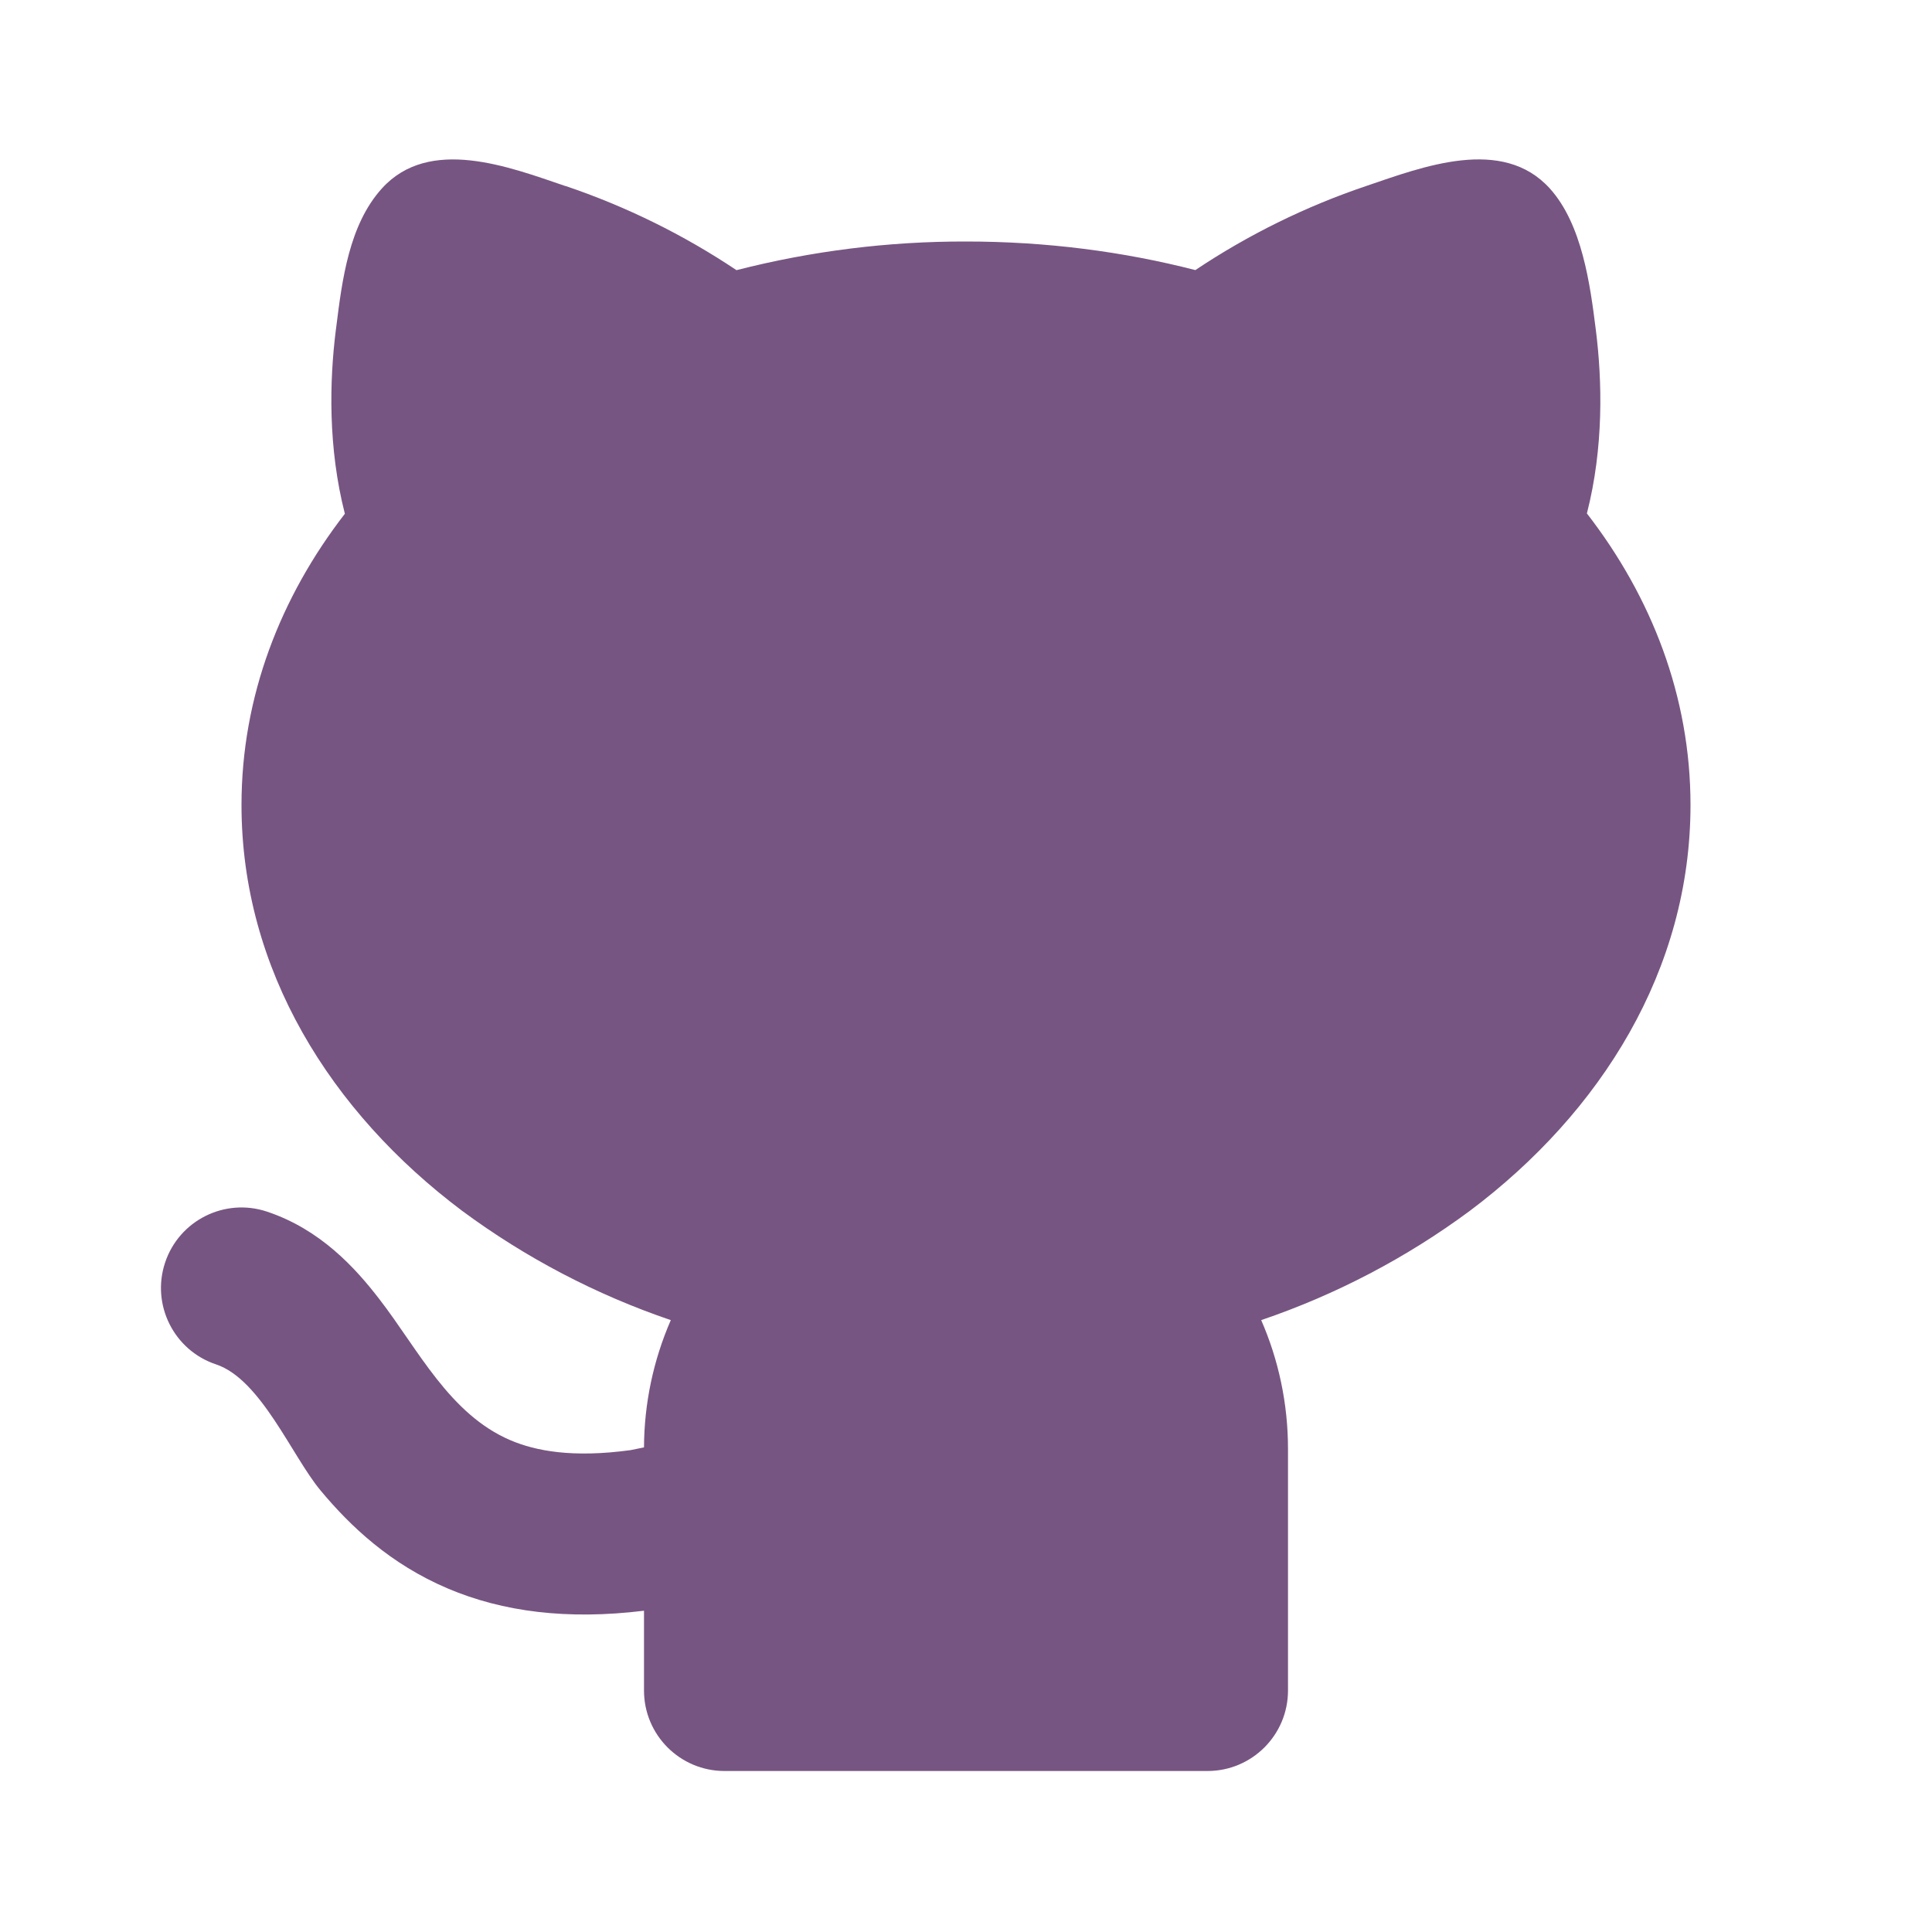
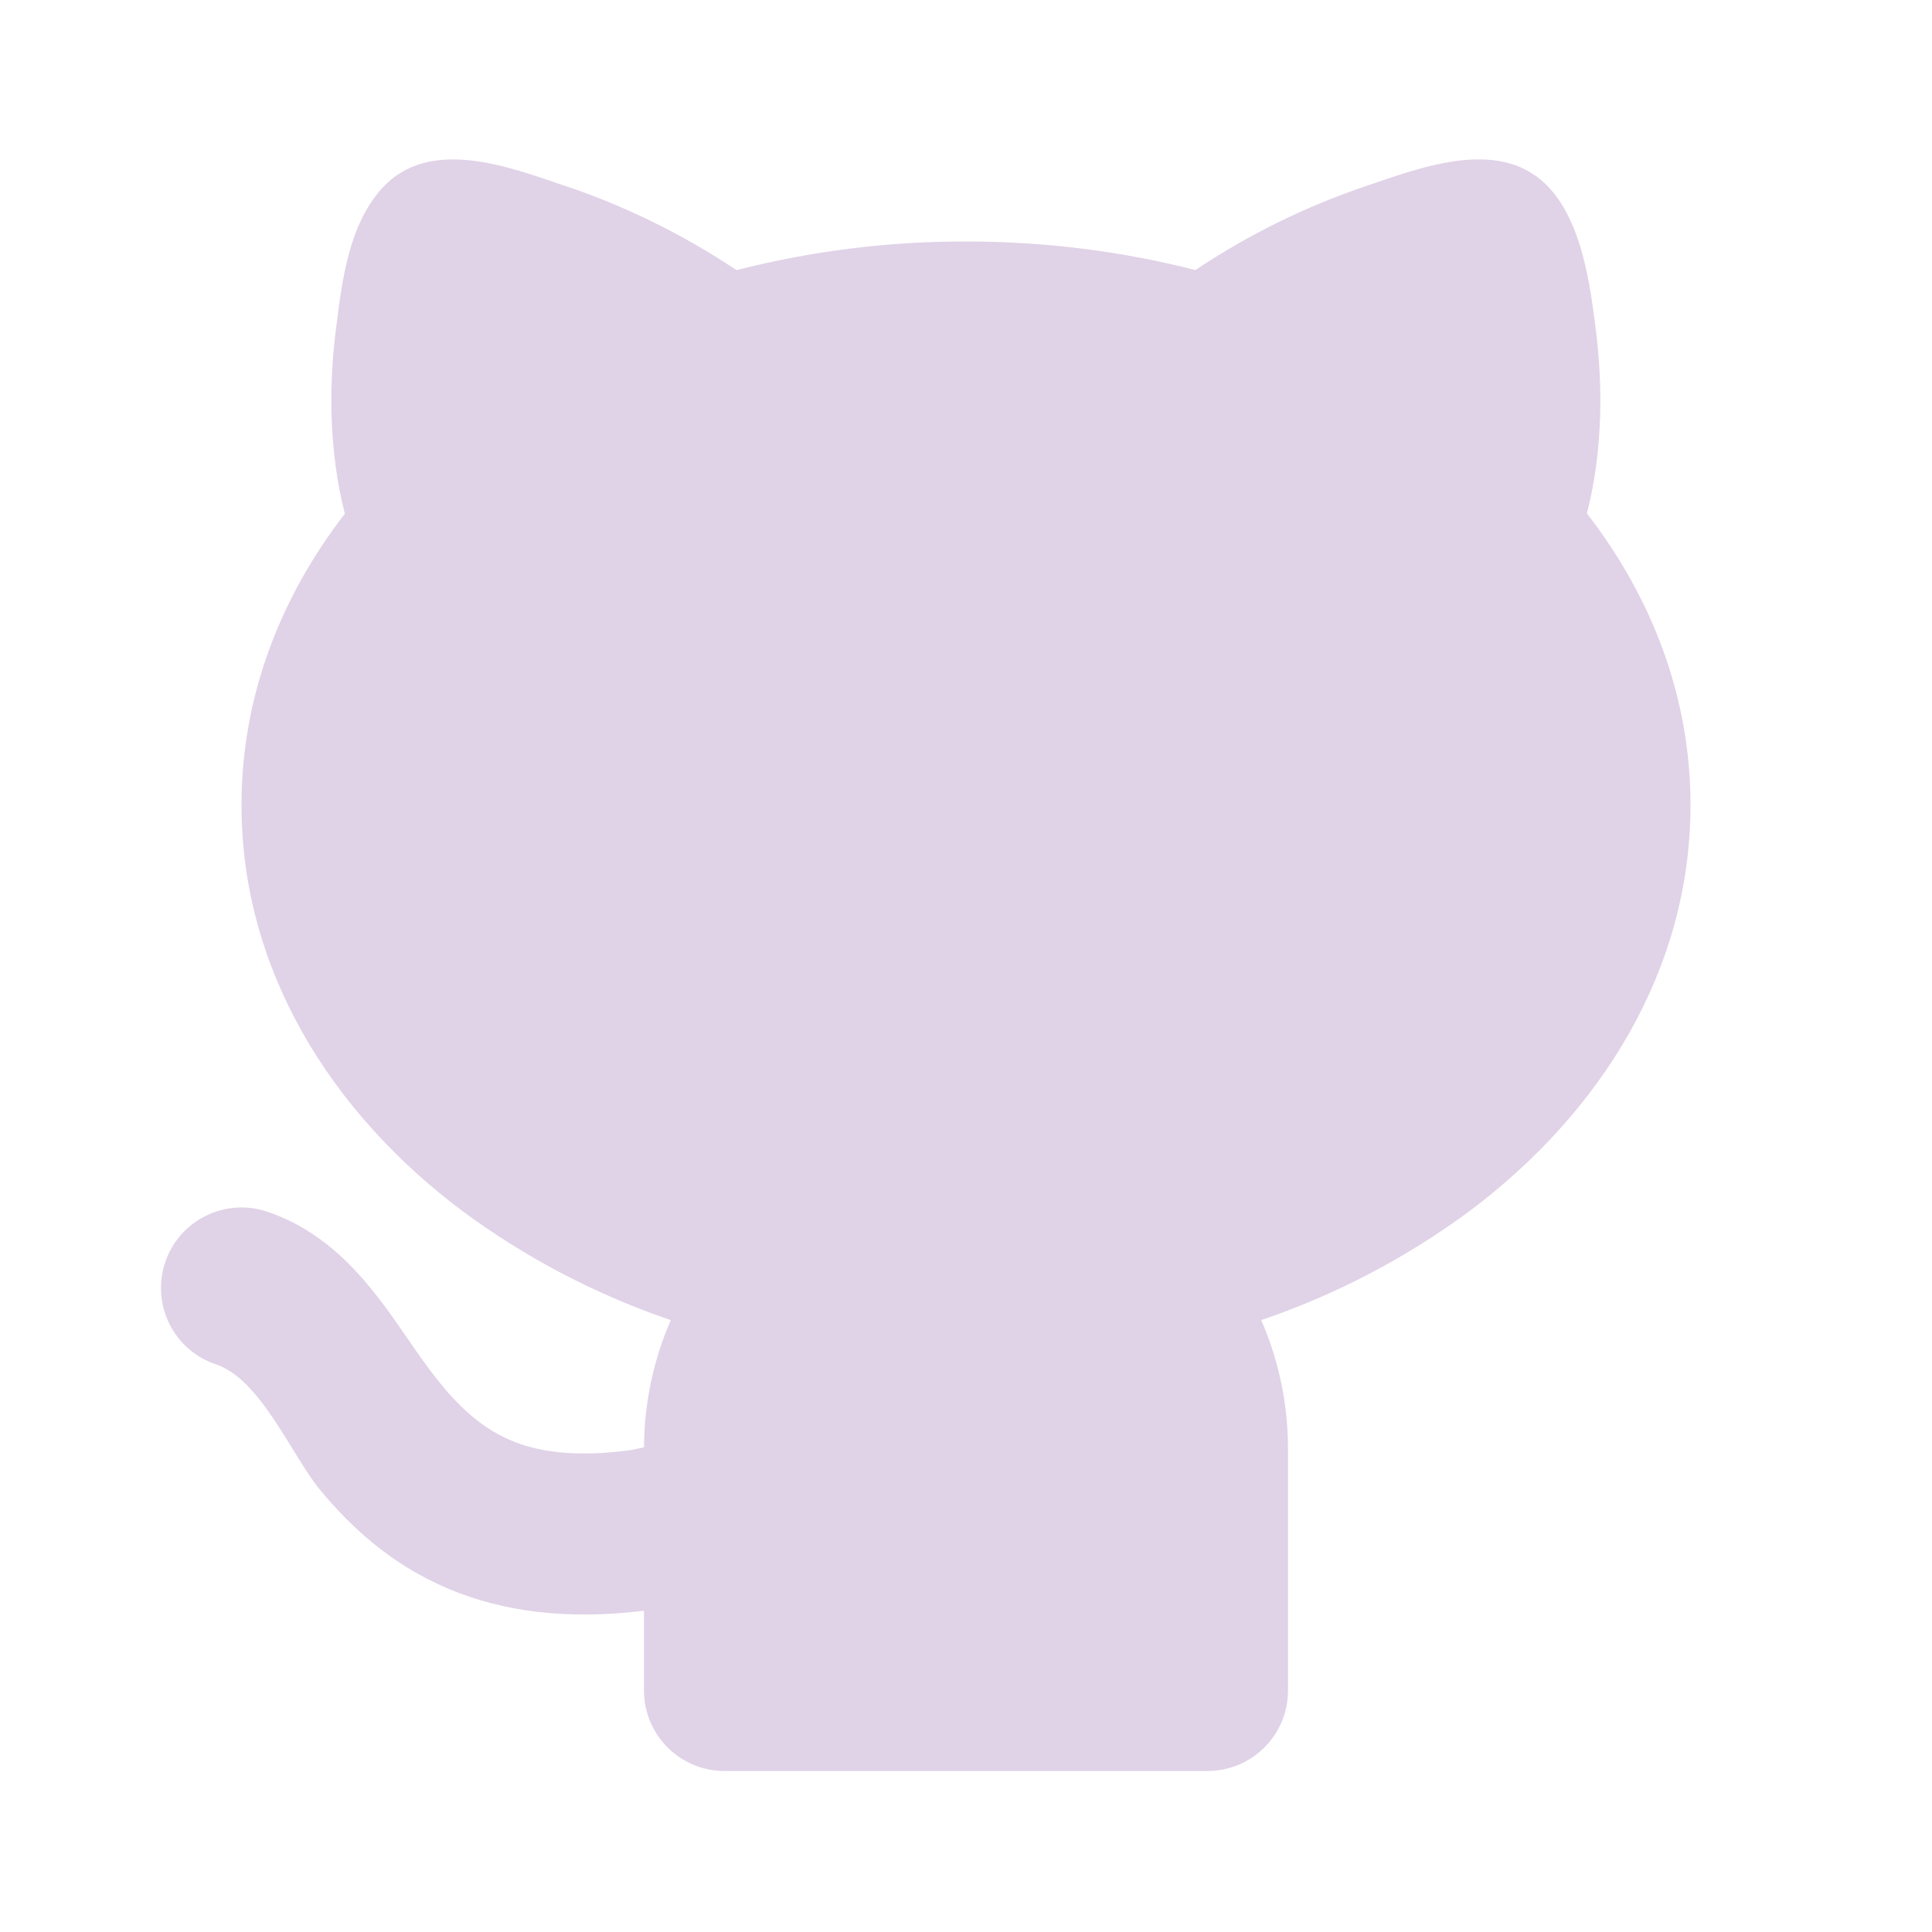
<svg xmlns="http://www.w3.org/2000/svg" width="24" height="24" viewBox="0 0 24 24">
  <g>
-     <path fill="#330044AA" d="M7.024 2.31a9 9 0 0 1 2.125 1.046A11.4 11.4 0 0 1 12 3c.993 0 1.951.124 2.849.355a9 9 0 0 1 2.124-1.045c.697-.237 1.69-.621 2.28.032c.4.444.5 1.188.571 1.756c.08.634.099 1.46-.111 2.28C20.516 7.415 21 8.652 21 10c0 2.042-1.106 3.815-2.743 5.043a9.5 9.5 0 0 1-2.59 1.356c.214.49.333 1.032.333 1.601v3a1 1 0 0 1-1 1H9a1 1 0 0 1-1-1v-.991c-.955.117-1.756.013-2.437-.276c-.712-.302-1.208-.77-1.581-1.218c-.354-.424-.74-1.38-1.298-1.566a1 1 0 0 1 .632-1.898c.666.222 1.1.702 1.397 1.088c.48.62.87 1.43 1.63 1.753c.313.133.772.22 1.49.122L8 17.98a4 4 0 0 1 .333-1.581a9.5 9.5 0 0 1-2.59-1.356C4.106 13.815 3 12.043 3 10c0-1.346.483-2.582 1.284-3.618c-.21-.82-.192-1.648-.112-2.283l.005-.038c.073-.582.158-1.267.566-1.719c.59-.653 1.584-.268 2.28-.031Z" />
+     <path fill="#66228833" d="M7.024 2.31a9 9 0 0 1 2.125 1.046A11.4 11.4 0 0 1 12 3c.993 0 1.951.124 2.849.355a9 9 0 0 1 2.124-1.045c.697-.237 1.69-.621 2.28.032c.4.444.5 1.188.571 1.756c.08.634.099 1.46-.111 2.28C20.516 7.415 21 8.652 21 10c0 2.042-1.106 3.815-2.743 5.043a9.5 9.5 0 0 1-2.59 1.356c.214.49.333 1.032.333 1.601v3a1 1 0 0 1-1 1H9a1 1 0 0 1-1-1v-.991c-.955.117-1.756.013-2.437-.276c-.712-.302-1.208-.77-1.581-1.218c-.354-.424-.74-1.38-1.298-1.566a1 1 0 0 1 .632-1.898c.666.222 1.1.702 1.397 1.088c.48.62.87 1.43 1.63 1.753c.313.133.772.22 1.49.122L8 17.98a4 4 0 0 1 .333-1.581a9.5 9.5 0 0 1-2.59-1.356C4.106 13.815 3 12.043 3 10c0-1.346.483-2.582 1.284-3.618c-.21-.82-.192-1.648-.112-2.283l.005-.038c.073-.582.158-1.267.566-1.719c.59-.653 1.584-.268 2.28-.031Z" />
  </g>
</svg>
